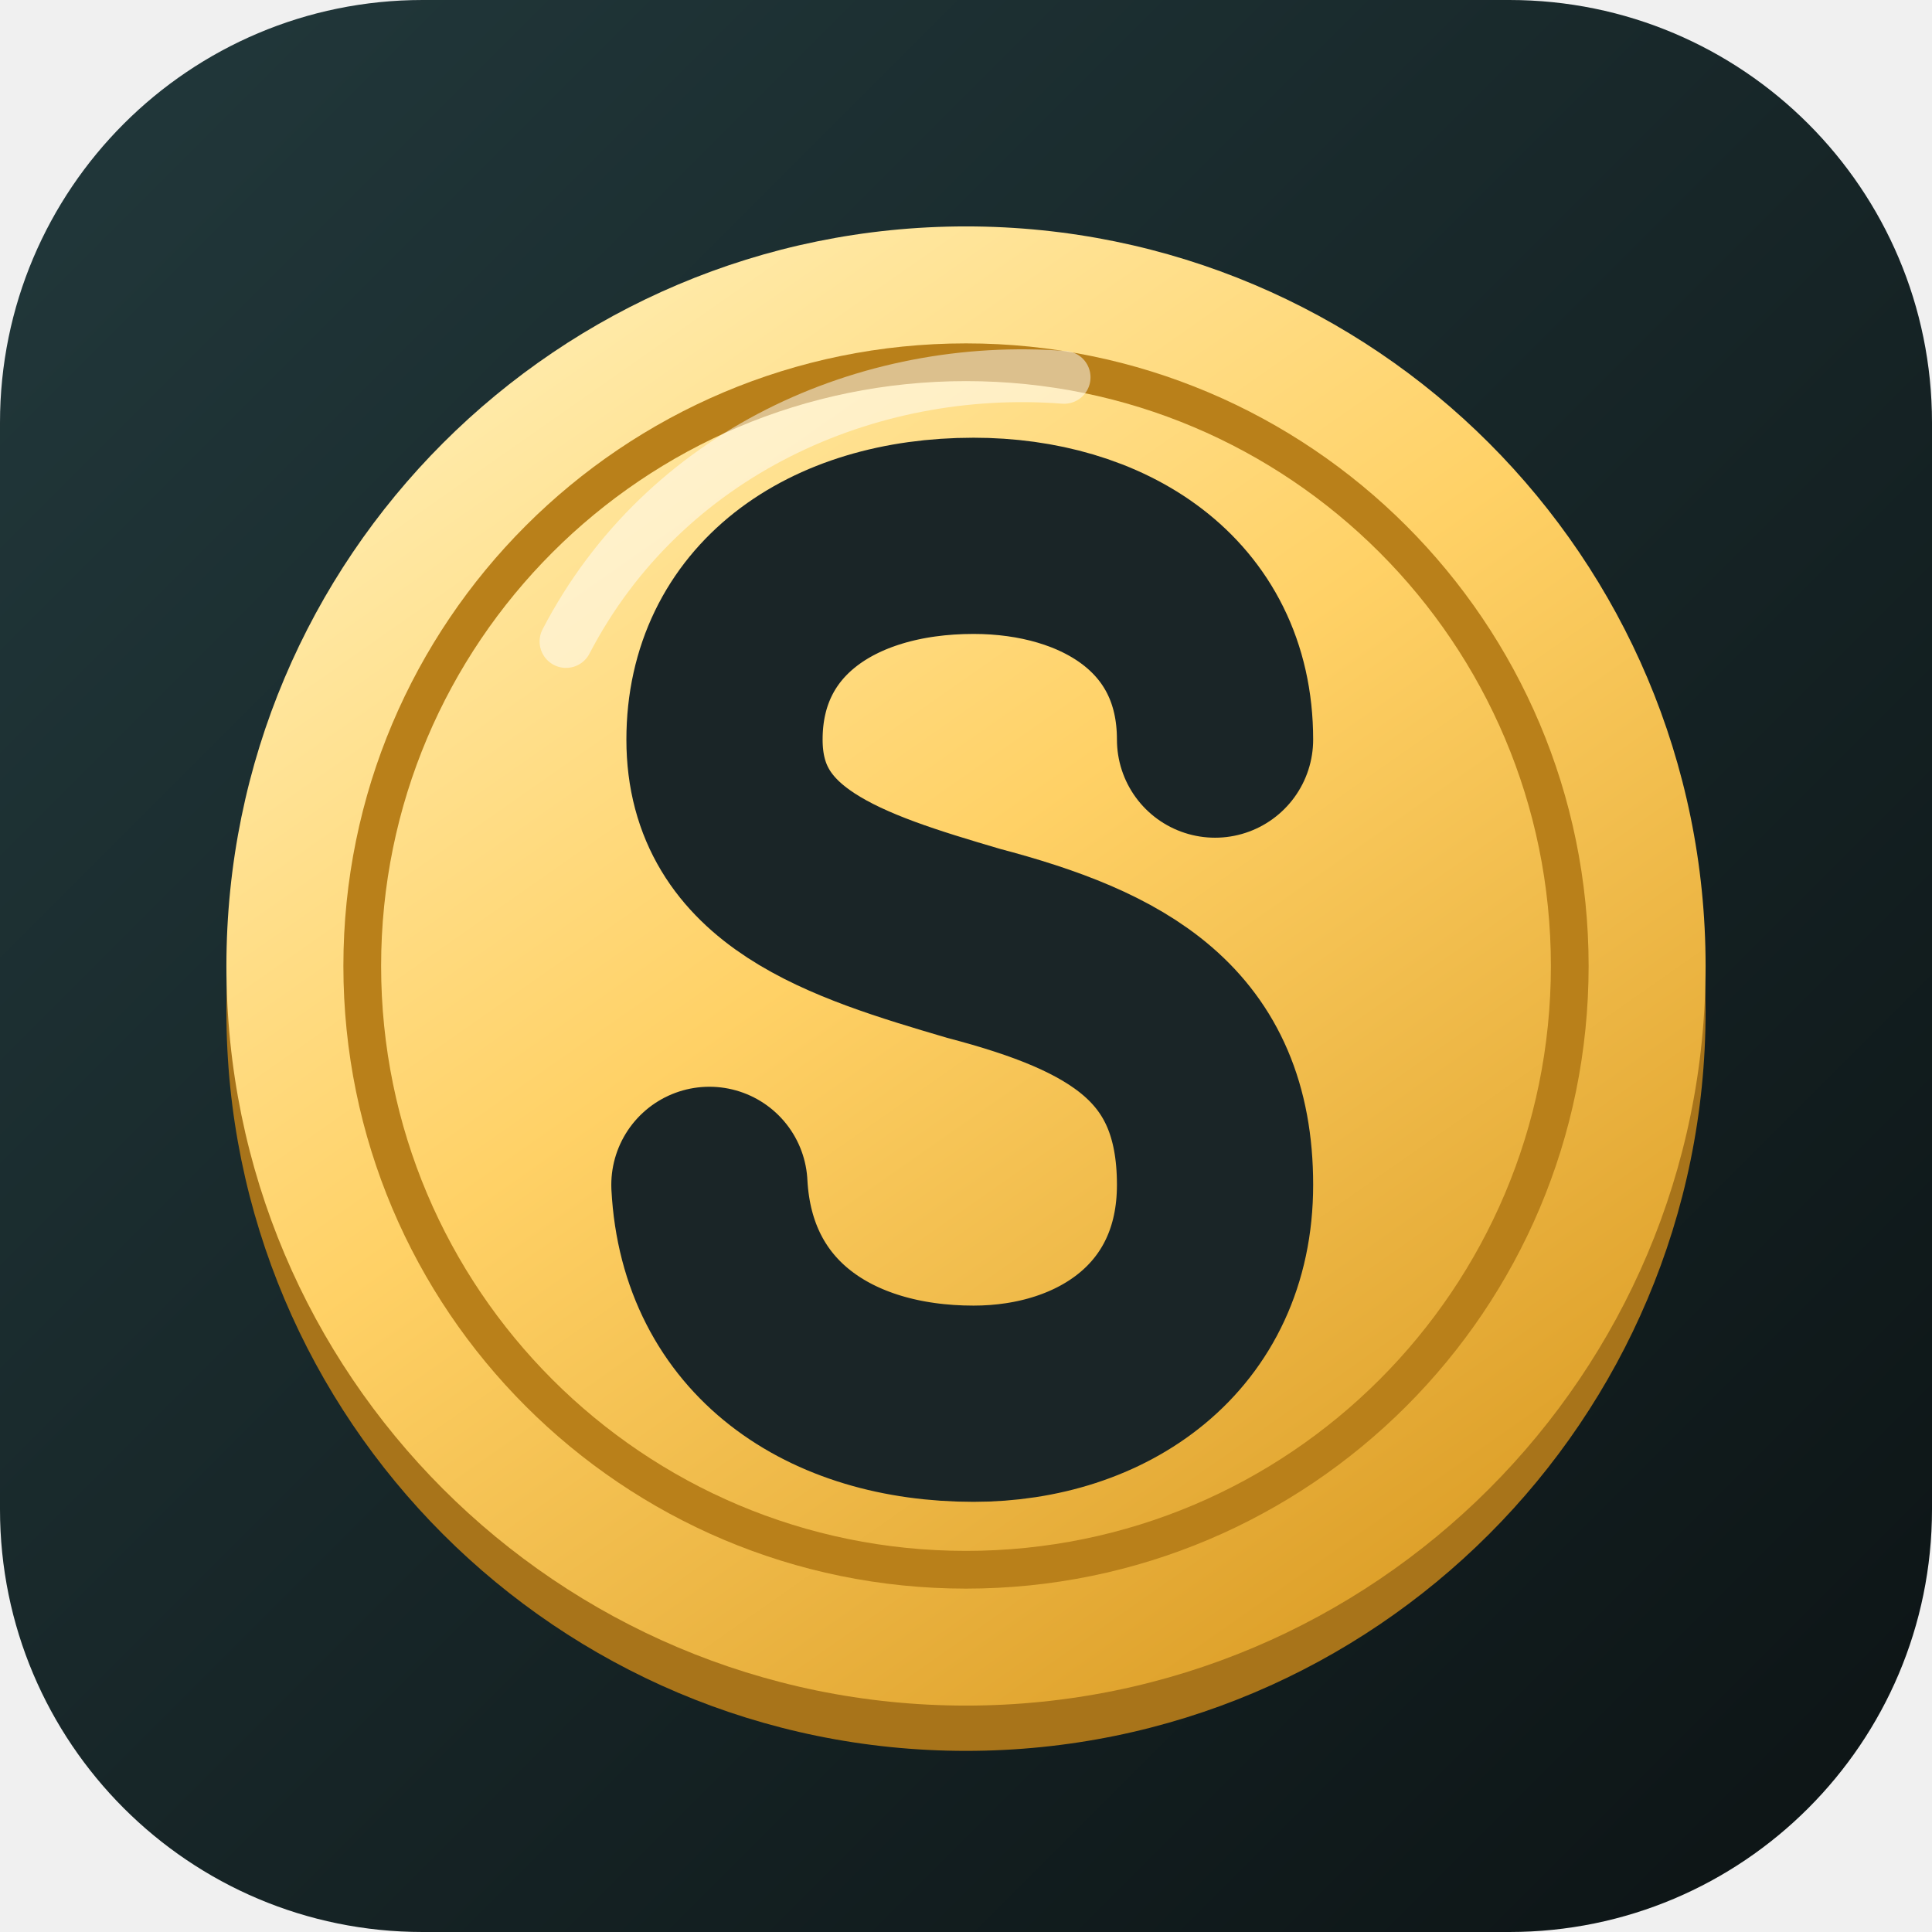
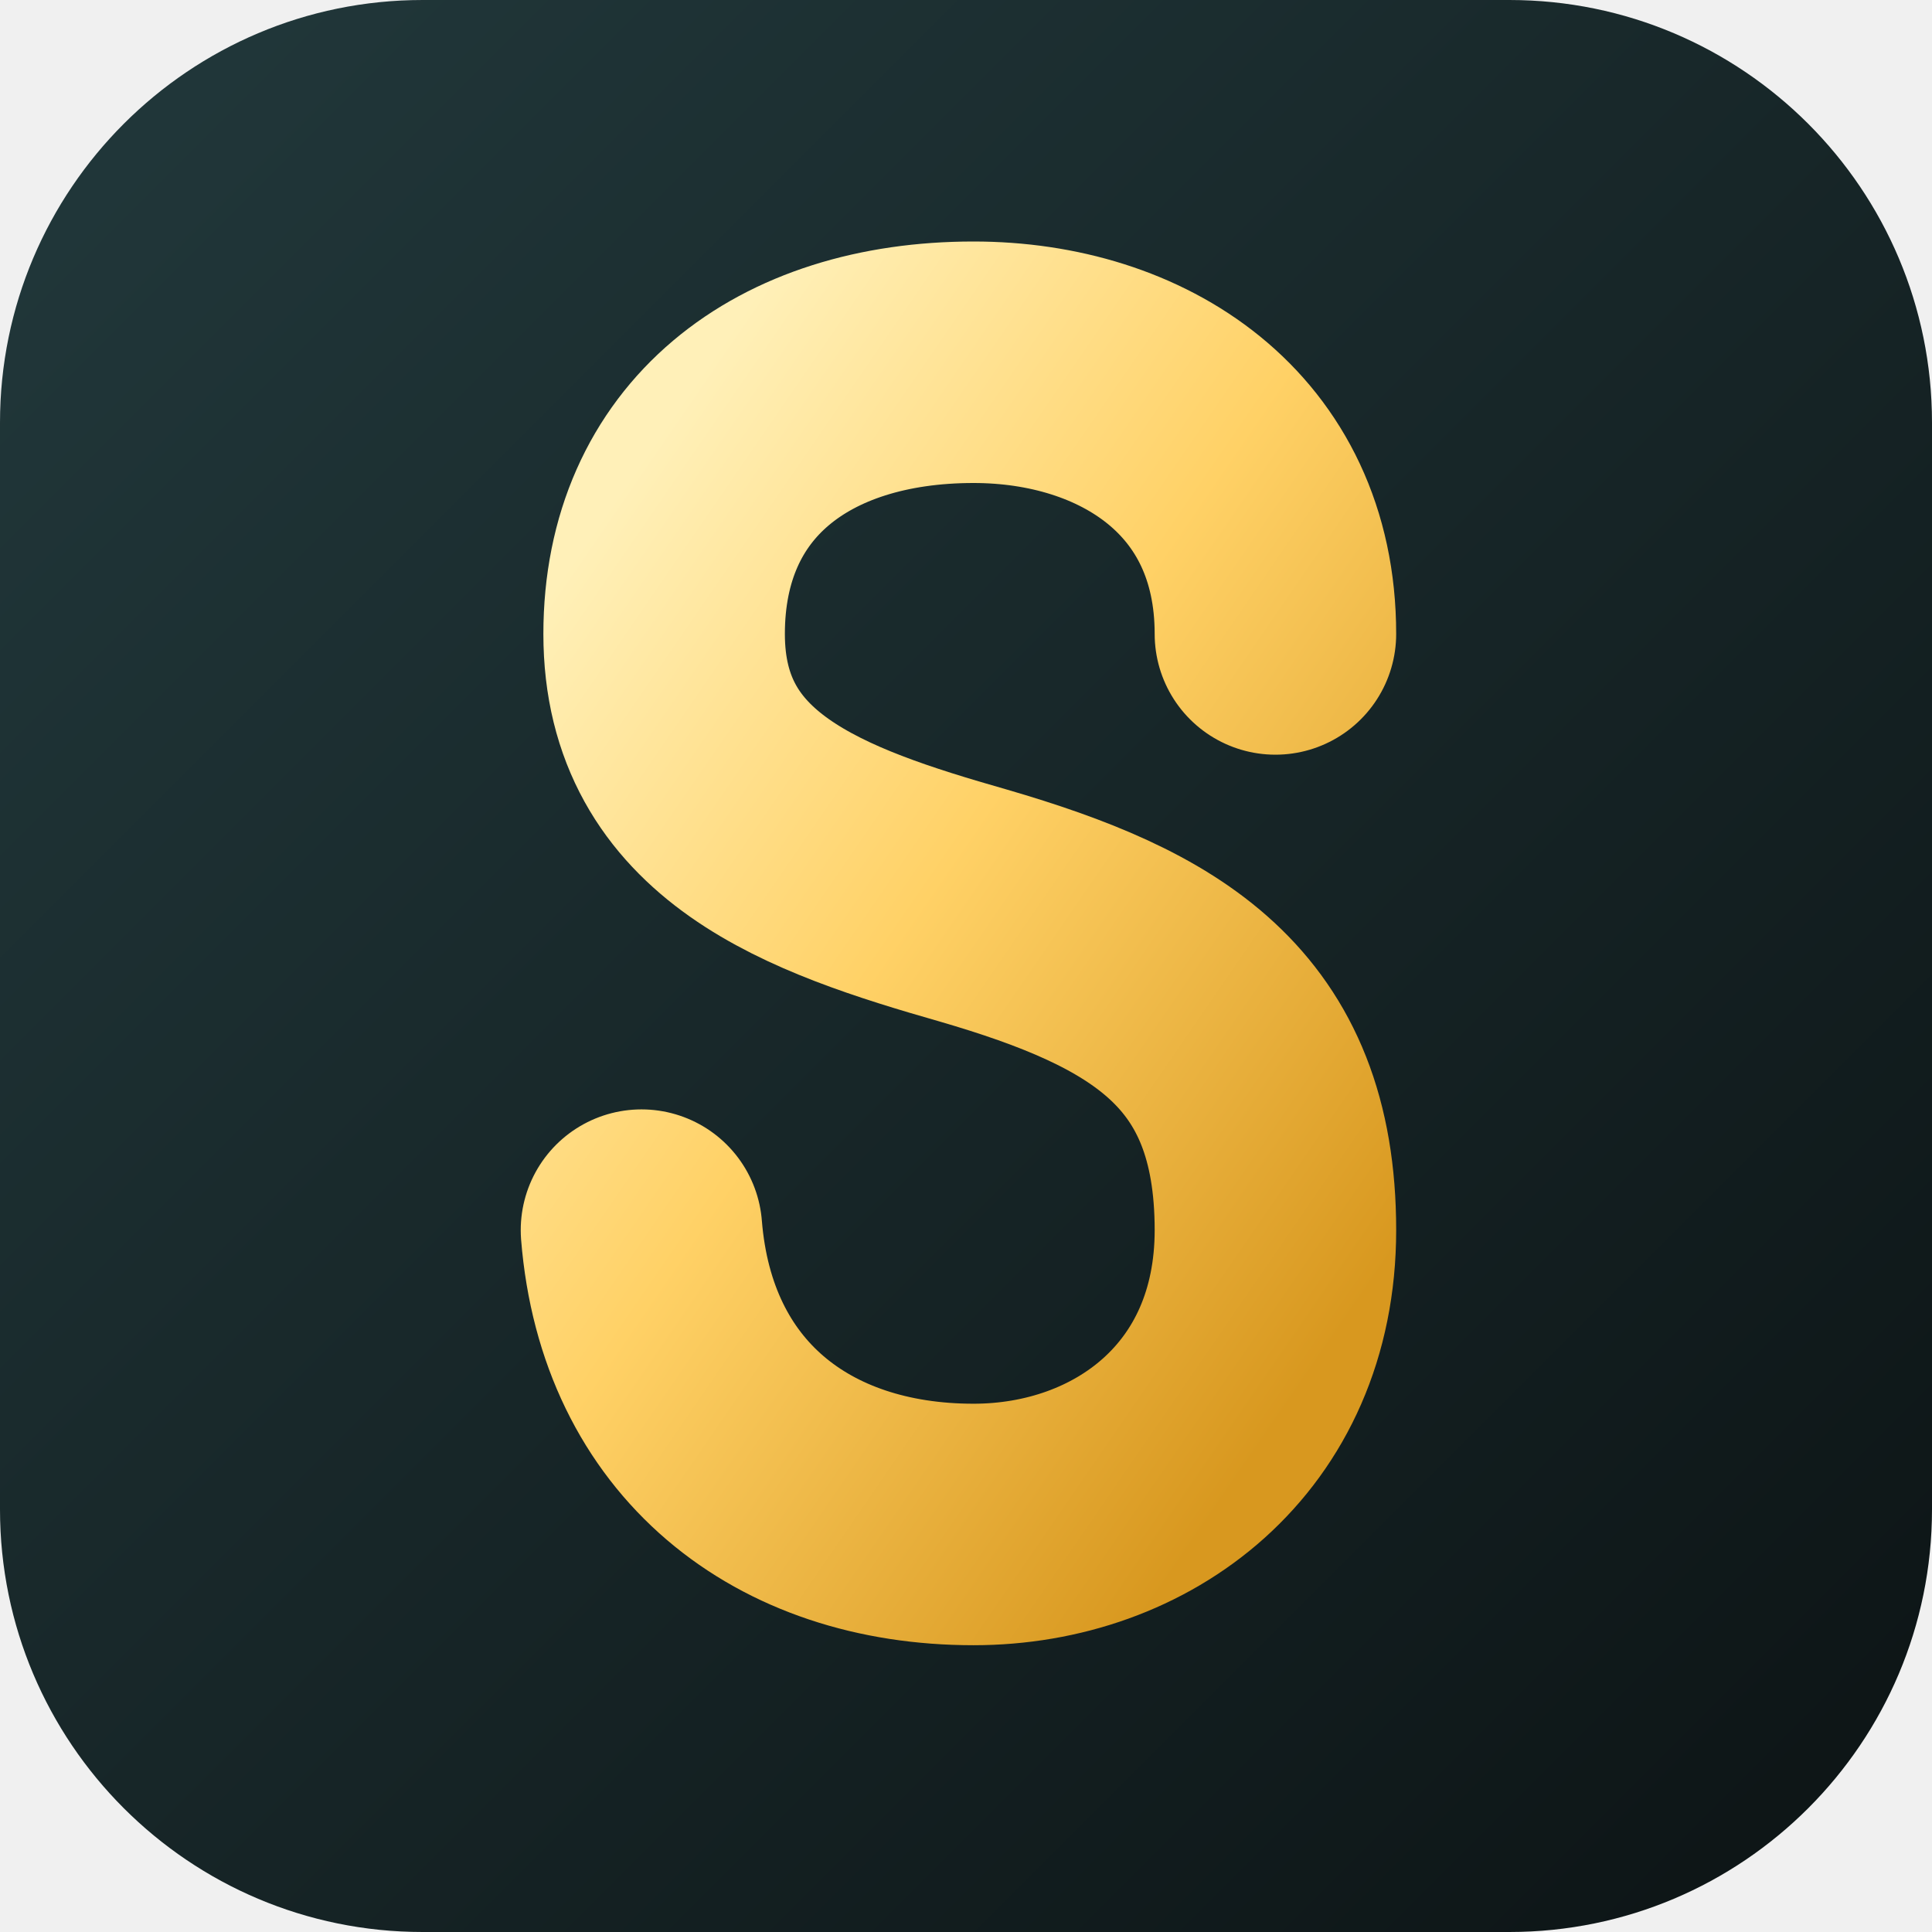
<svg xmlns="http://www.w3.org/2000/svg" viewBox="0 0 512 512">
  <defs>
    <linearGradient id="p" x1="0" y1="0" x2="1" y2="1">
      <stop offset="0" stop-color="#22393c" />
      <stop offset="1" stop-color="#0c1314" />
    </linearGradient>
-     <linearGradient id="z" x1="0.15" y1="0" x2="0.85" y2="1">
+     <linearGradient id="z" x1="0.1" y1="0" x2="0.9" y2="1">
      <stop offset="0" stop-color="#fff0b8" />
      <stop offset=".45" stop-color="#ffd166" />
      <stop offset="1" stop-color="#d8981f" />
    </linearGradient>
  </defs>
  <rect width="512" height="512" rx="112" fill="url(#p)" />
-   <circle cx="256" cy="268" r="196" fill="#a8741a" />
-   <circle cx="256" cy="256" r="196" fill="url(#z)" />
-   <circle cx="256" cy="256" r="160" fill="none" stroke="#b9801a" stroke-width="10" />
-   <path d="M322 196C322 160 292 142 258 142C220 142 192 162 192 196C192 230 224 240 258 250C296 260 322 274 322 314C322 352 292 372 258 372C220 372 190 352 188 314" fill="none" stroke="#1a2527" stroke-width="52" stroke-linecap="round" />
-   <path d="M150 170C176 120 230 96 282 100" fill="none" stroke="#fff" stroke-opacity=".5" stroke-width="14" stroke-linecap="round" />
+   <path d="M338 168C338 120 300 96 258 96C210 96 176 122 176 168C176 214 216 228 258 240C306 254 338 272 338 326C338 376 300 404 258 404C210 404 174 376 170 326" fill="none" stroke="url(#z)" stroke-width="64" stroke-linecap="round" />
</svg>
